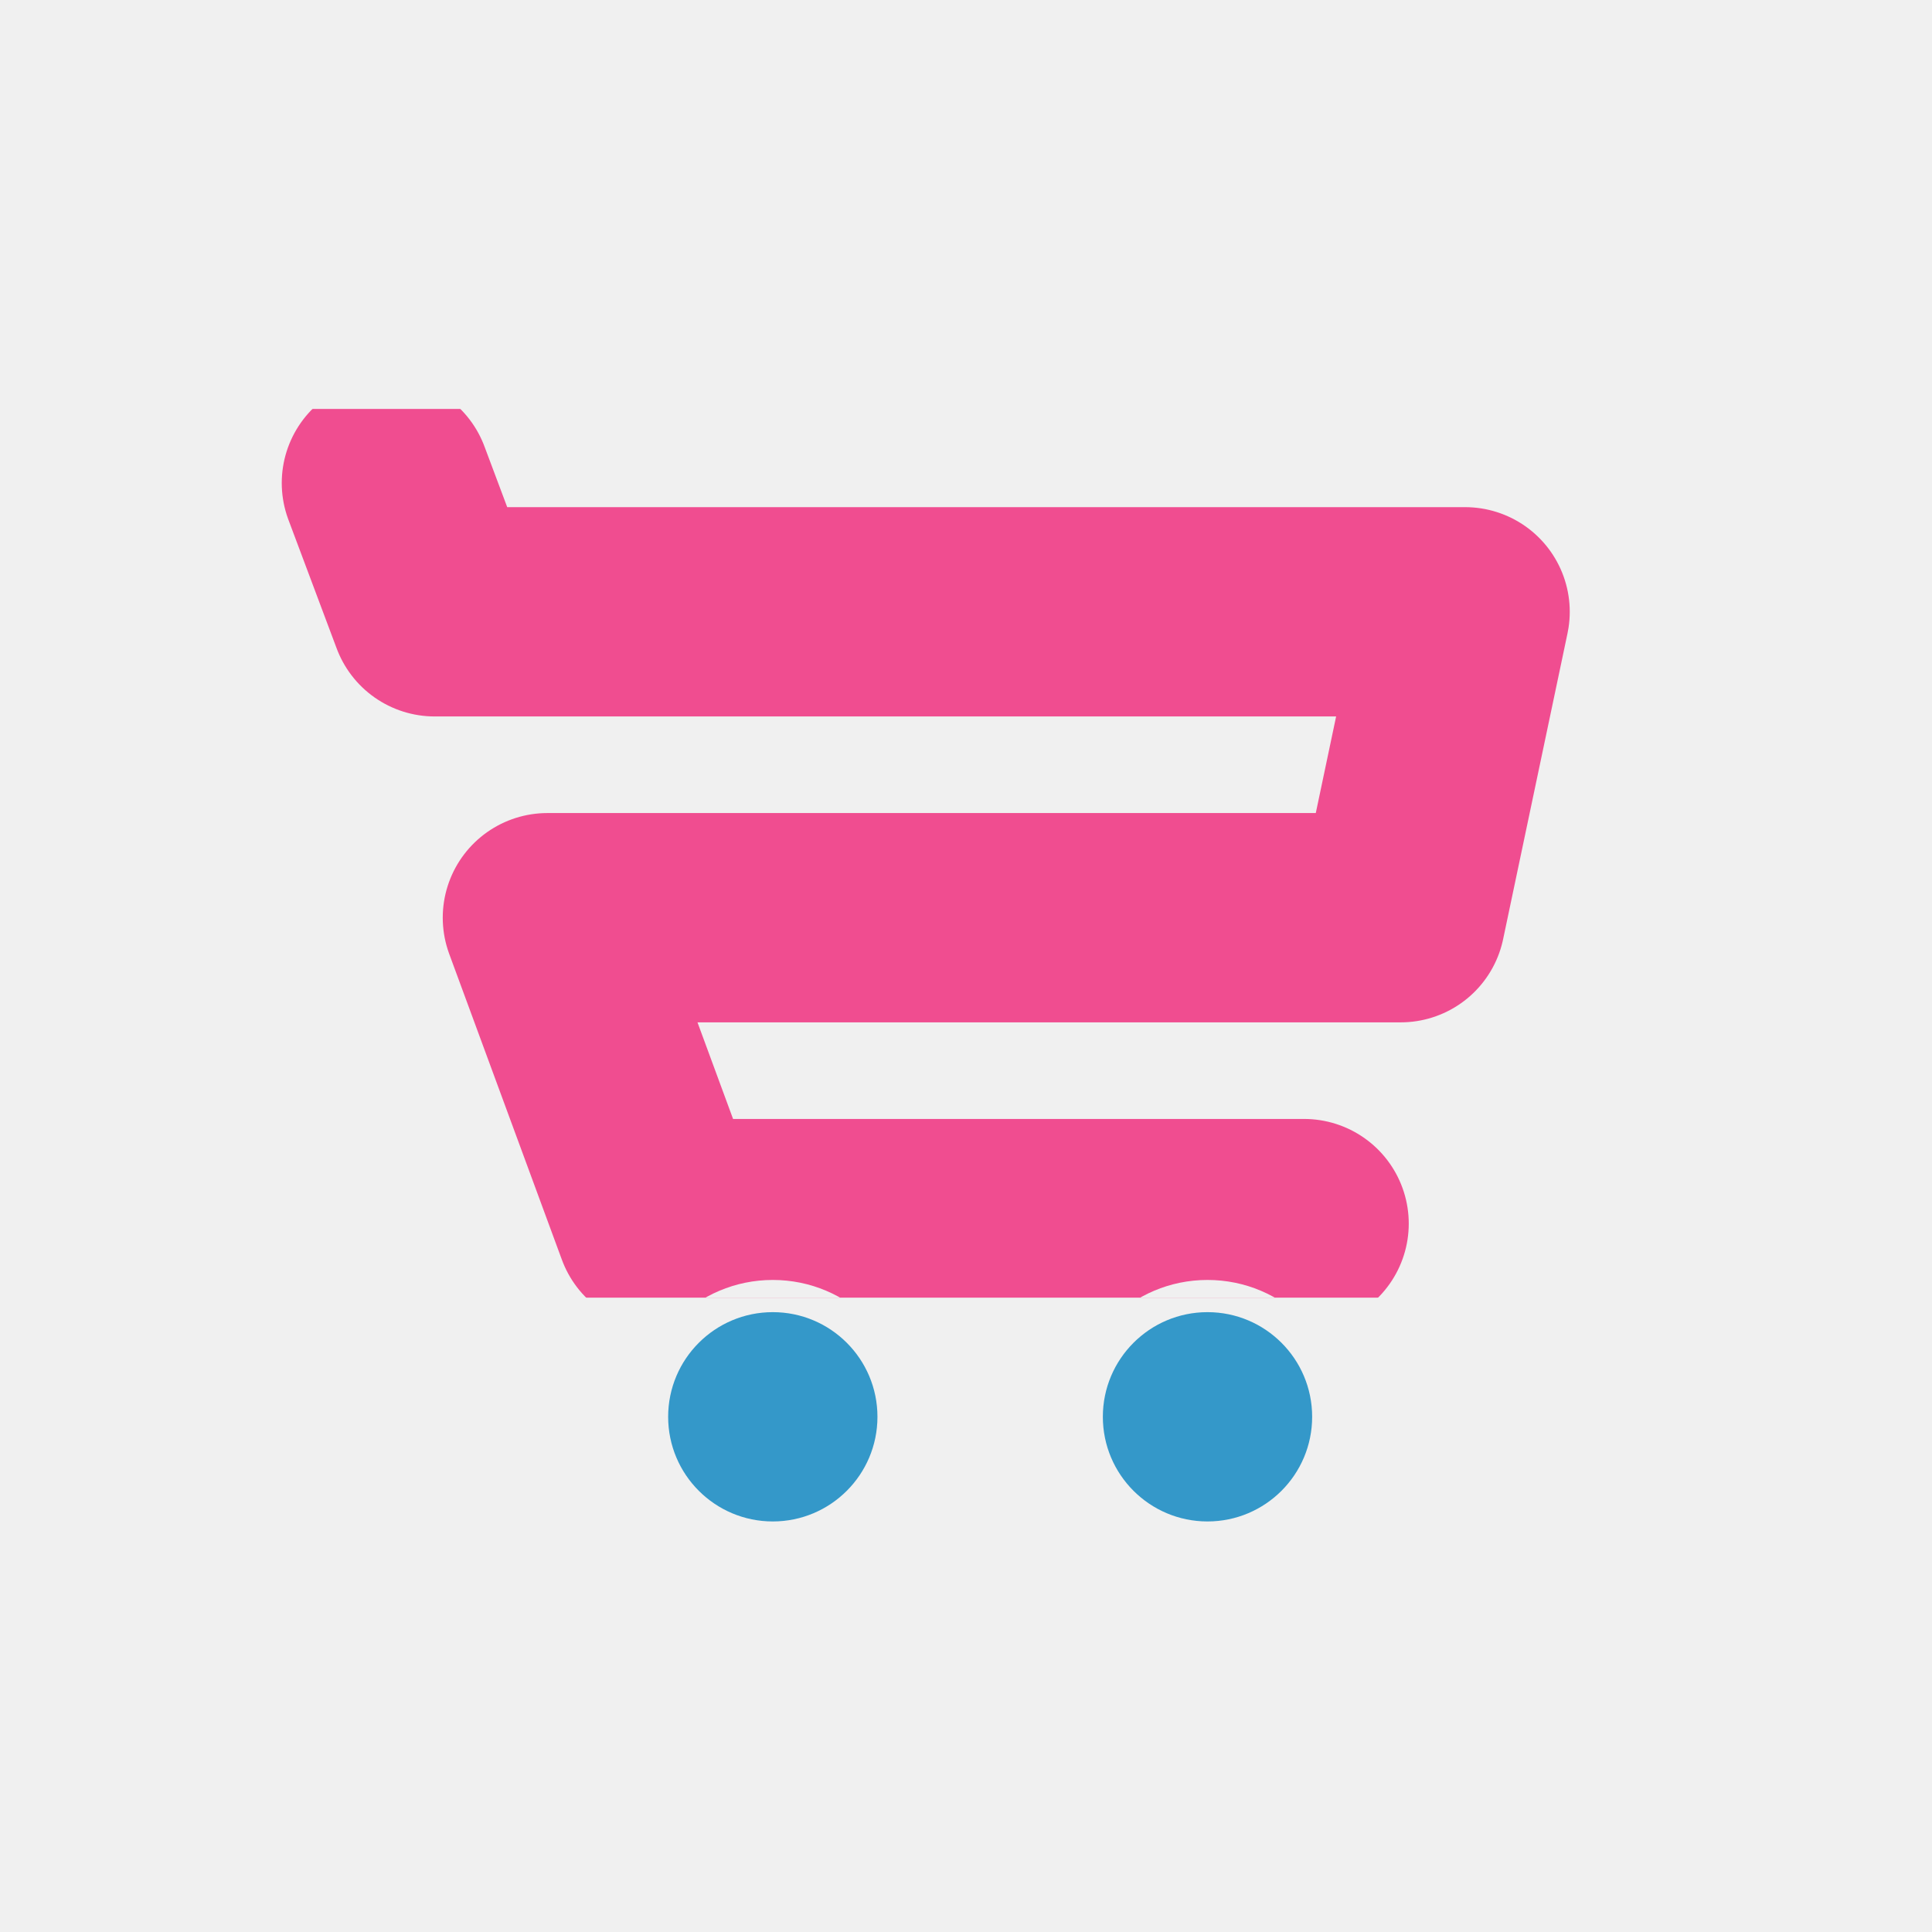
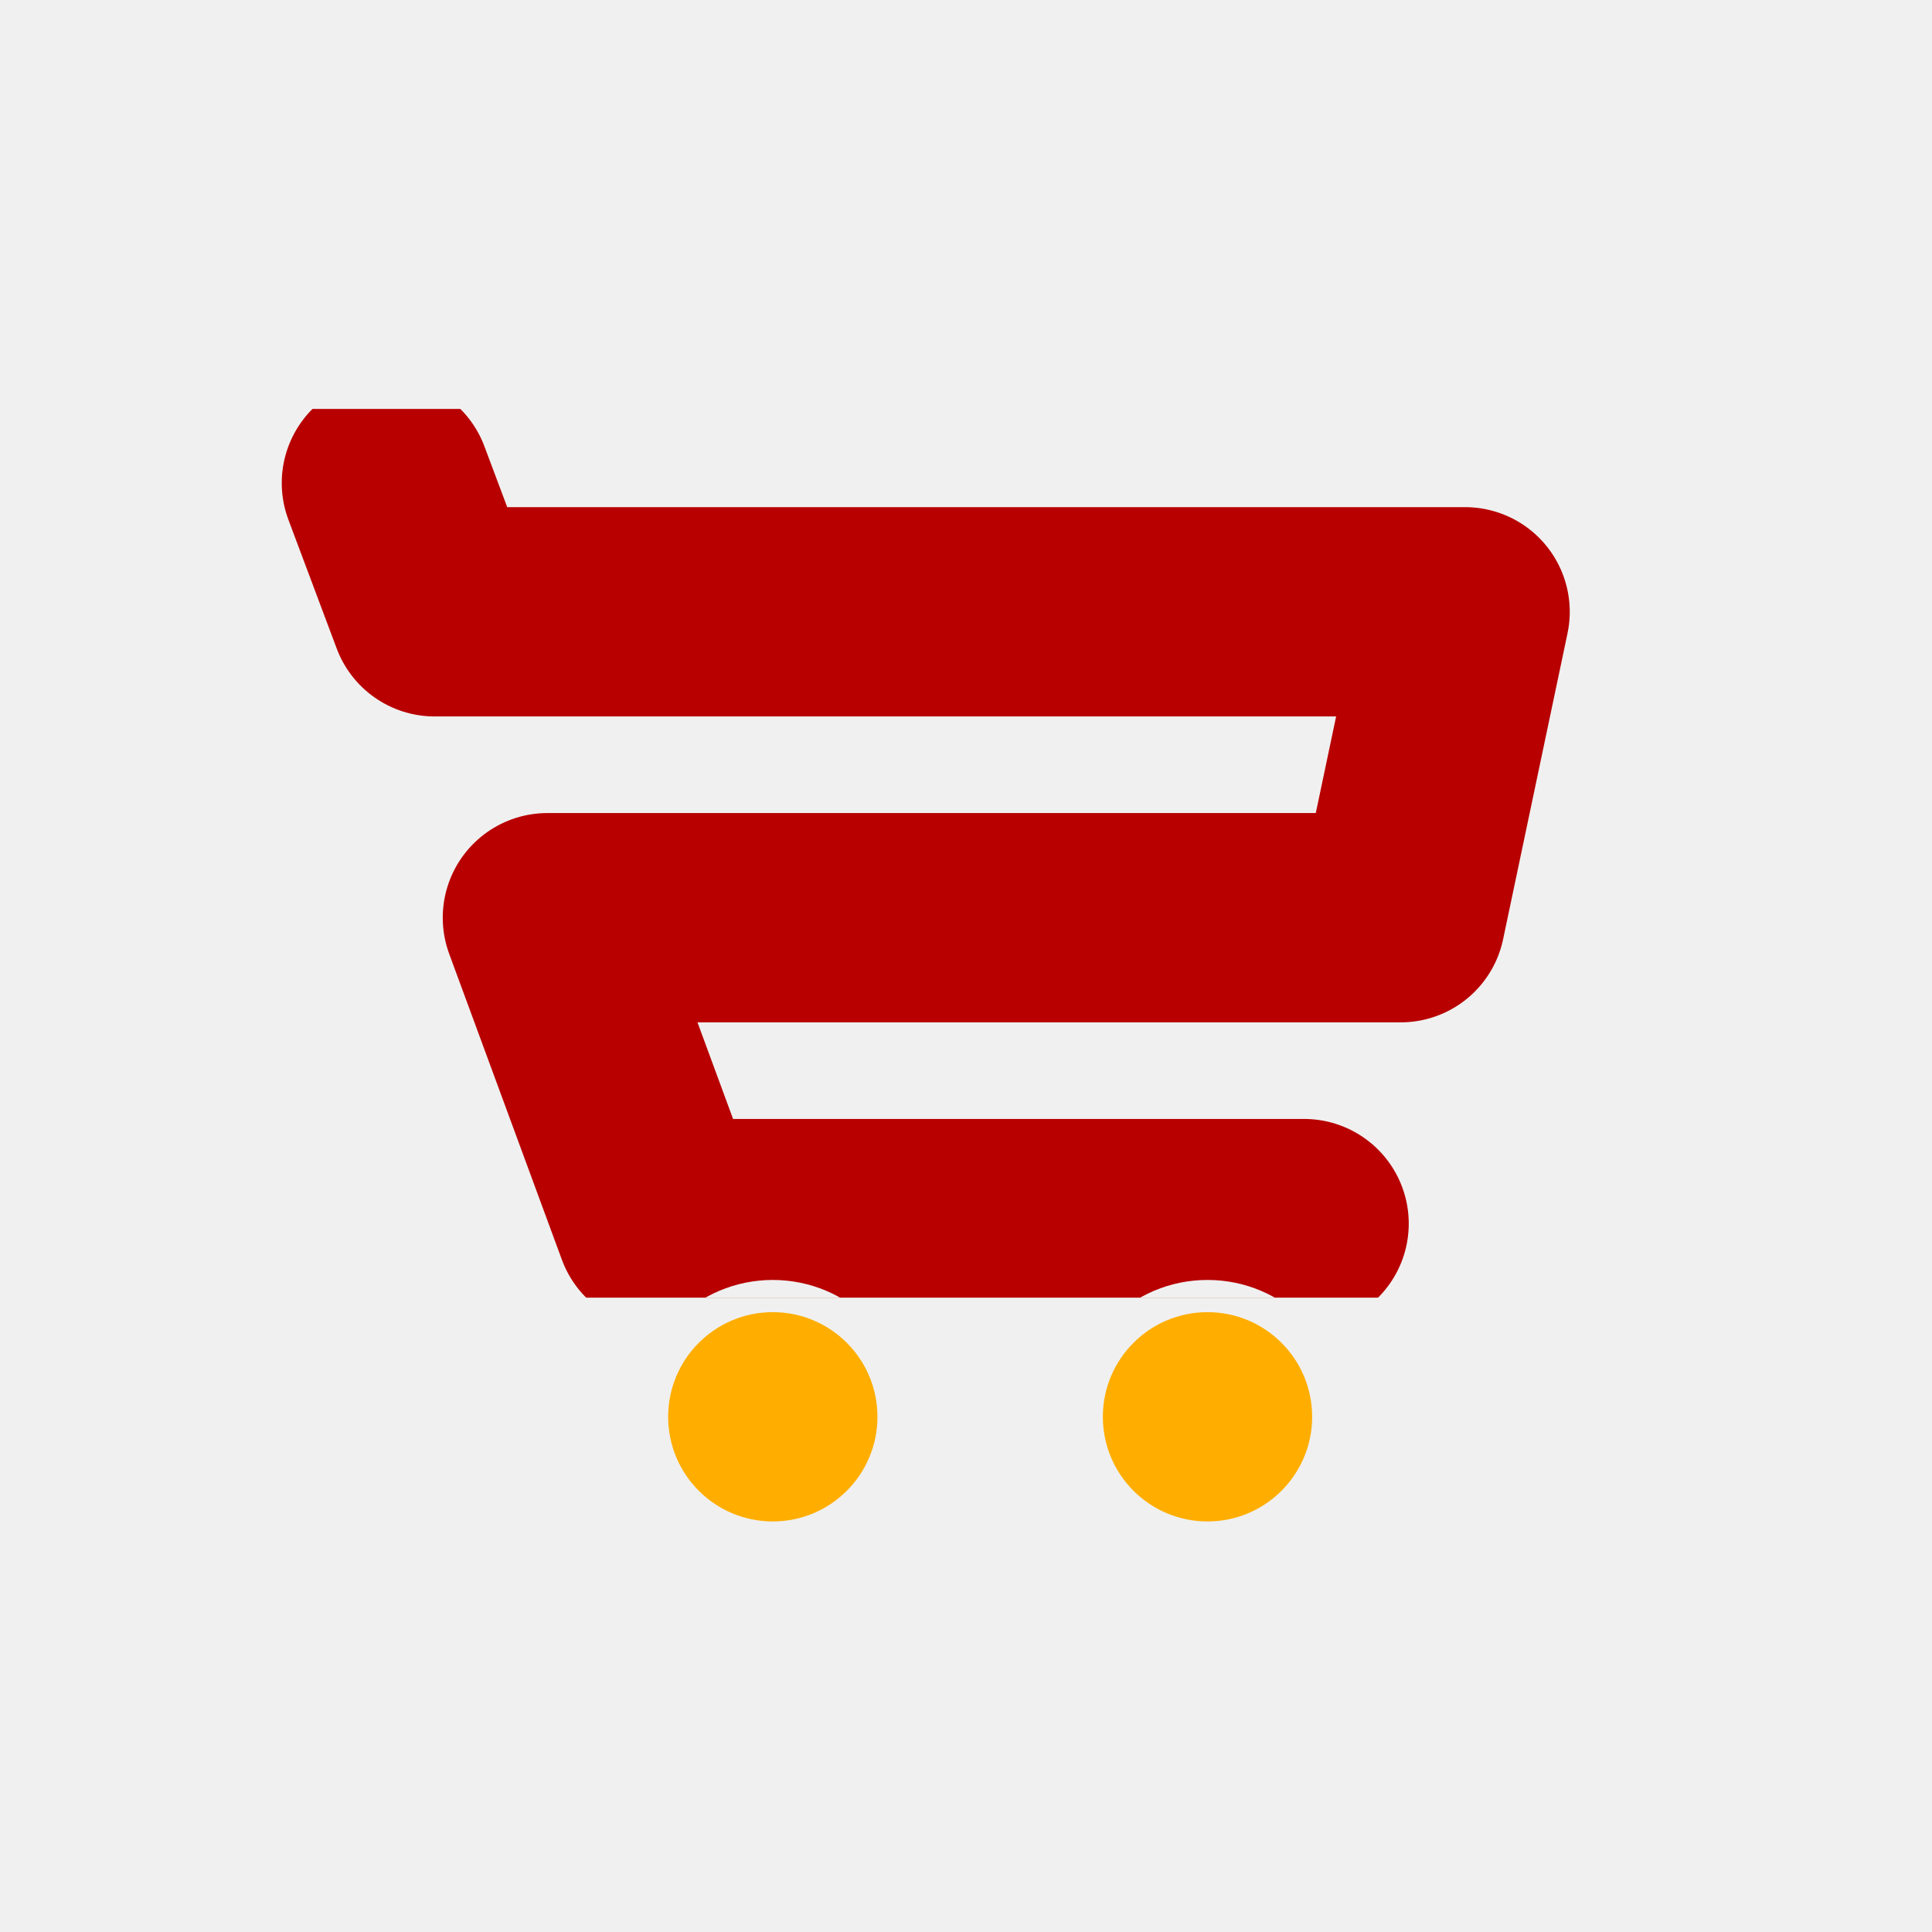
<svg xmlns="http://www.w3.org/2000/svg" width="120" height="120" viewBox="0 0 120 120" role="img" aria-labelledby="logo-title">
  <defs>
    <mask id="cart-mask">
      <rect width="120" height="120" fill="#fff" />
      <circle cx="48" cy="88" r="8.5" fill="#000" />
      <circle cx="75" cy="88" r="8.5" fill="#000" />
    </mask>
  </defs>
-   <path d="M24 30 L27 38 H91 L87 57 H34 L41 76 H81" fill="none" stroke="#f04d90" stroke-width="13" stroke-linecap="round" stroke-linejoin="round" mask="url(#cart-mask)" />
-   <circle cx="48" cy="88" r="6.5" fill="#3498c9" />
-   <circle cx="75" cy="88" r="6.5" fill="#3498c9" />
+   <path d="M24 30 L27 38 H91 L87 57 H34 L41 76 H81" fill="none" stroke="#b80000" stroke-width="13" stroke-linecap="round" stroke-linejoin="round" mask="url(#cart-mask)" />
+   <circle cx="48" cy="88" r="6.5" fill="#ffae00" />
+   <circle cx="75" cy="88" r="6.5" fill="#ffae00" />
</svg>
